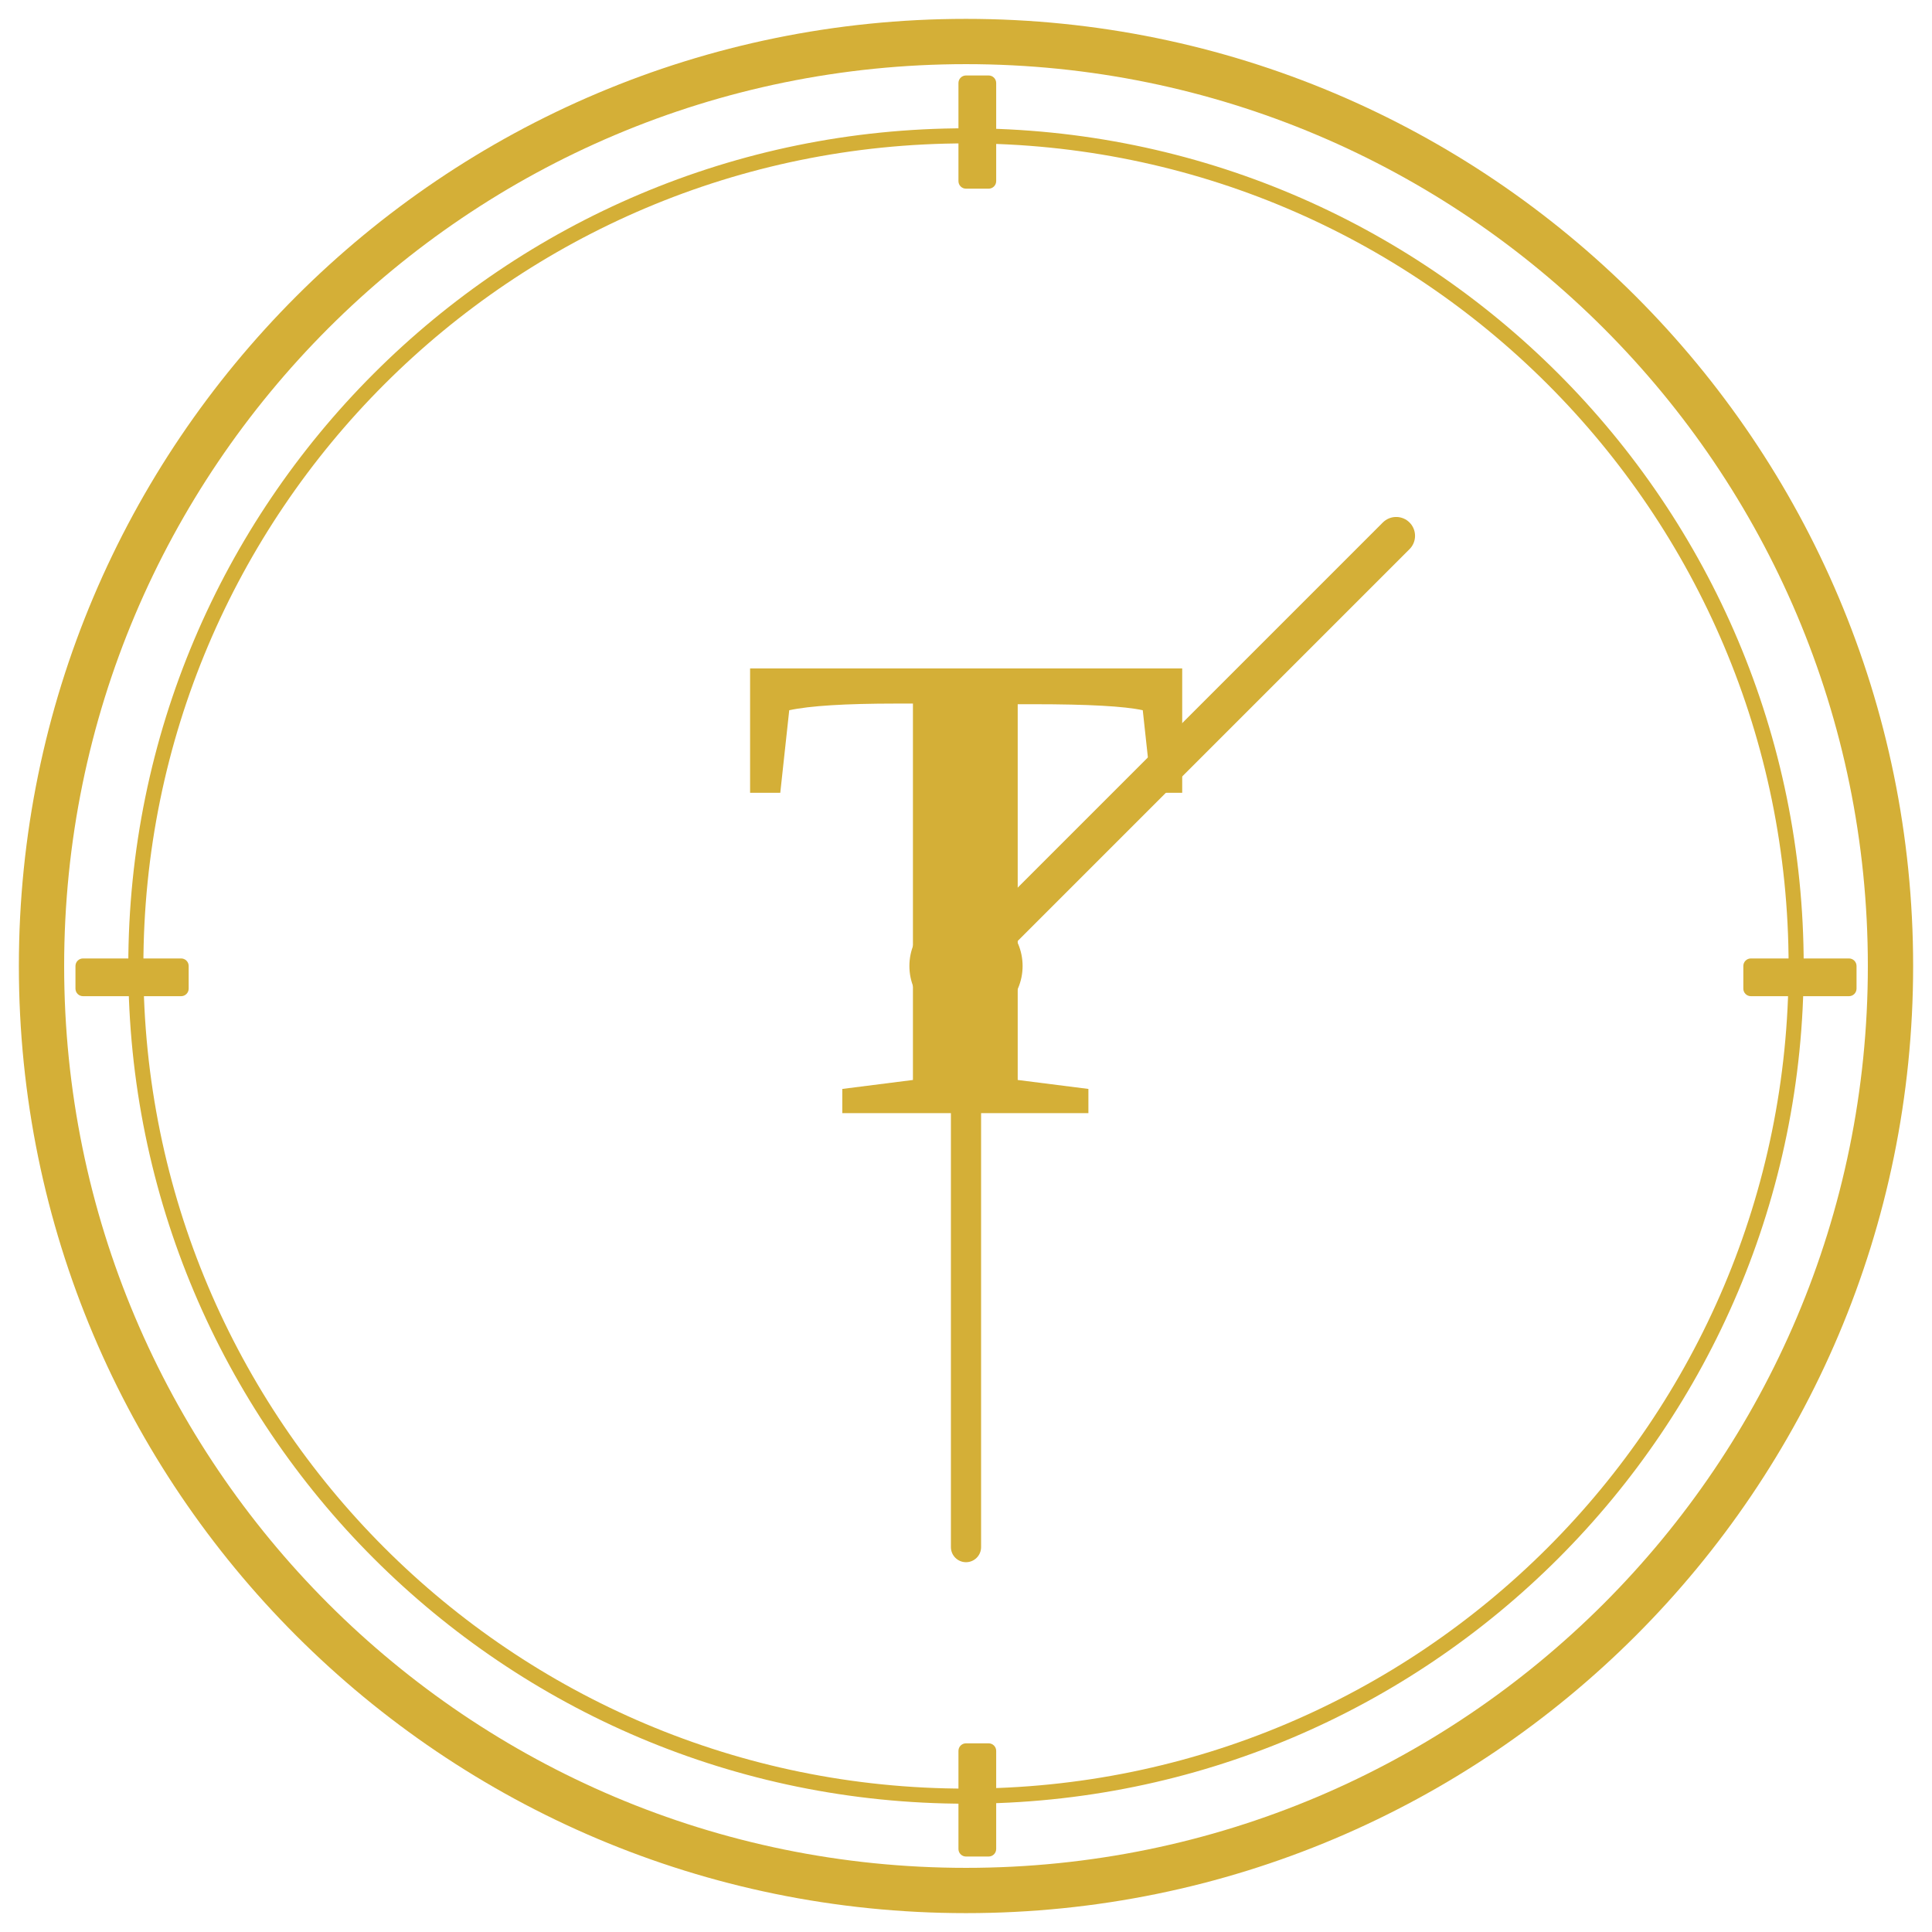
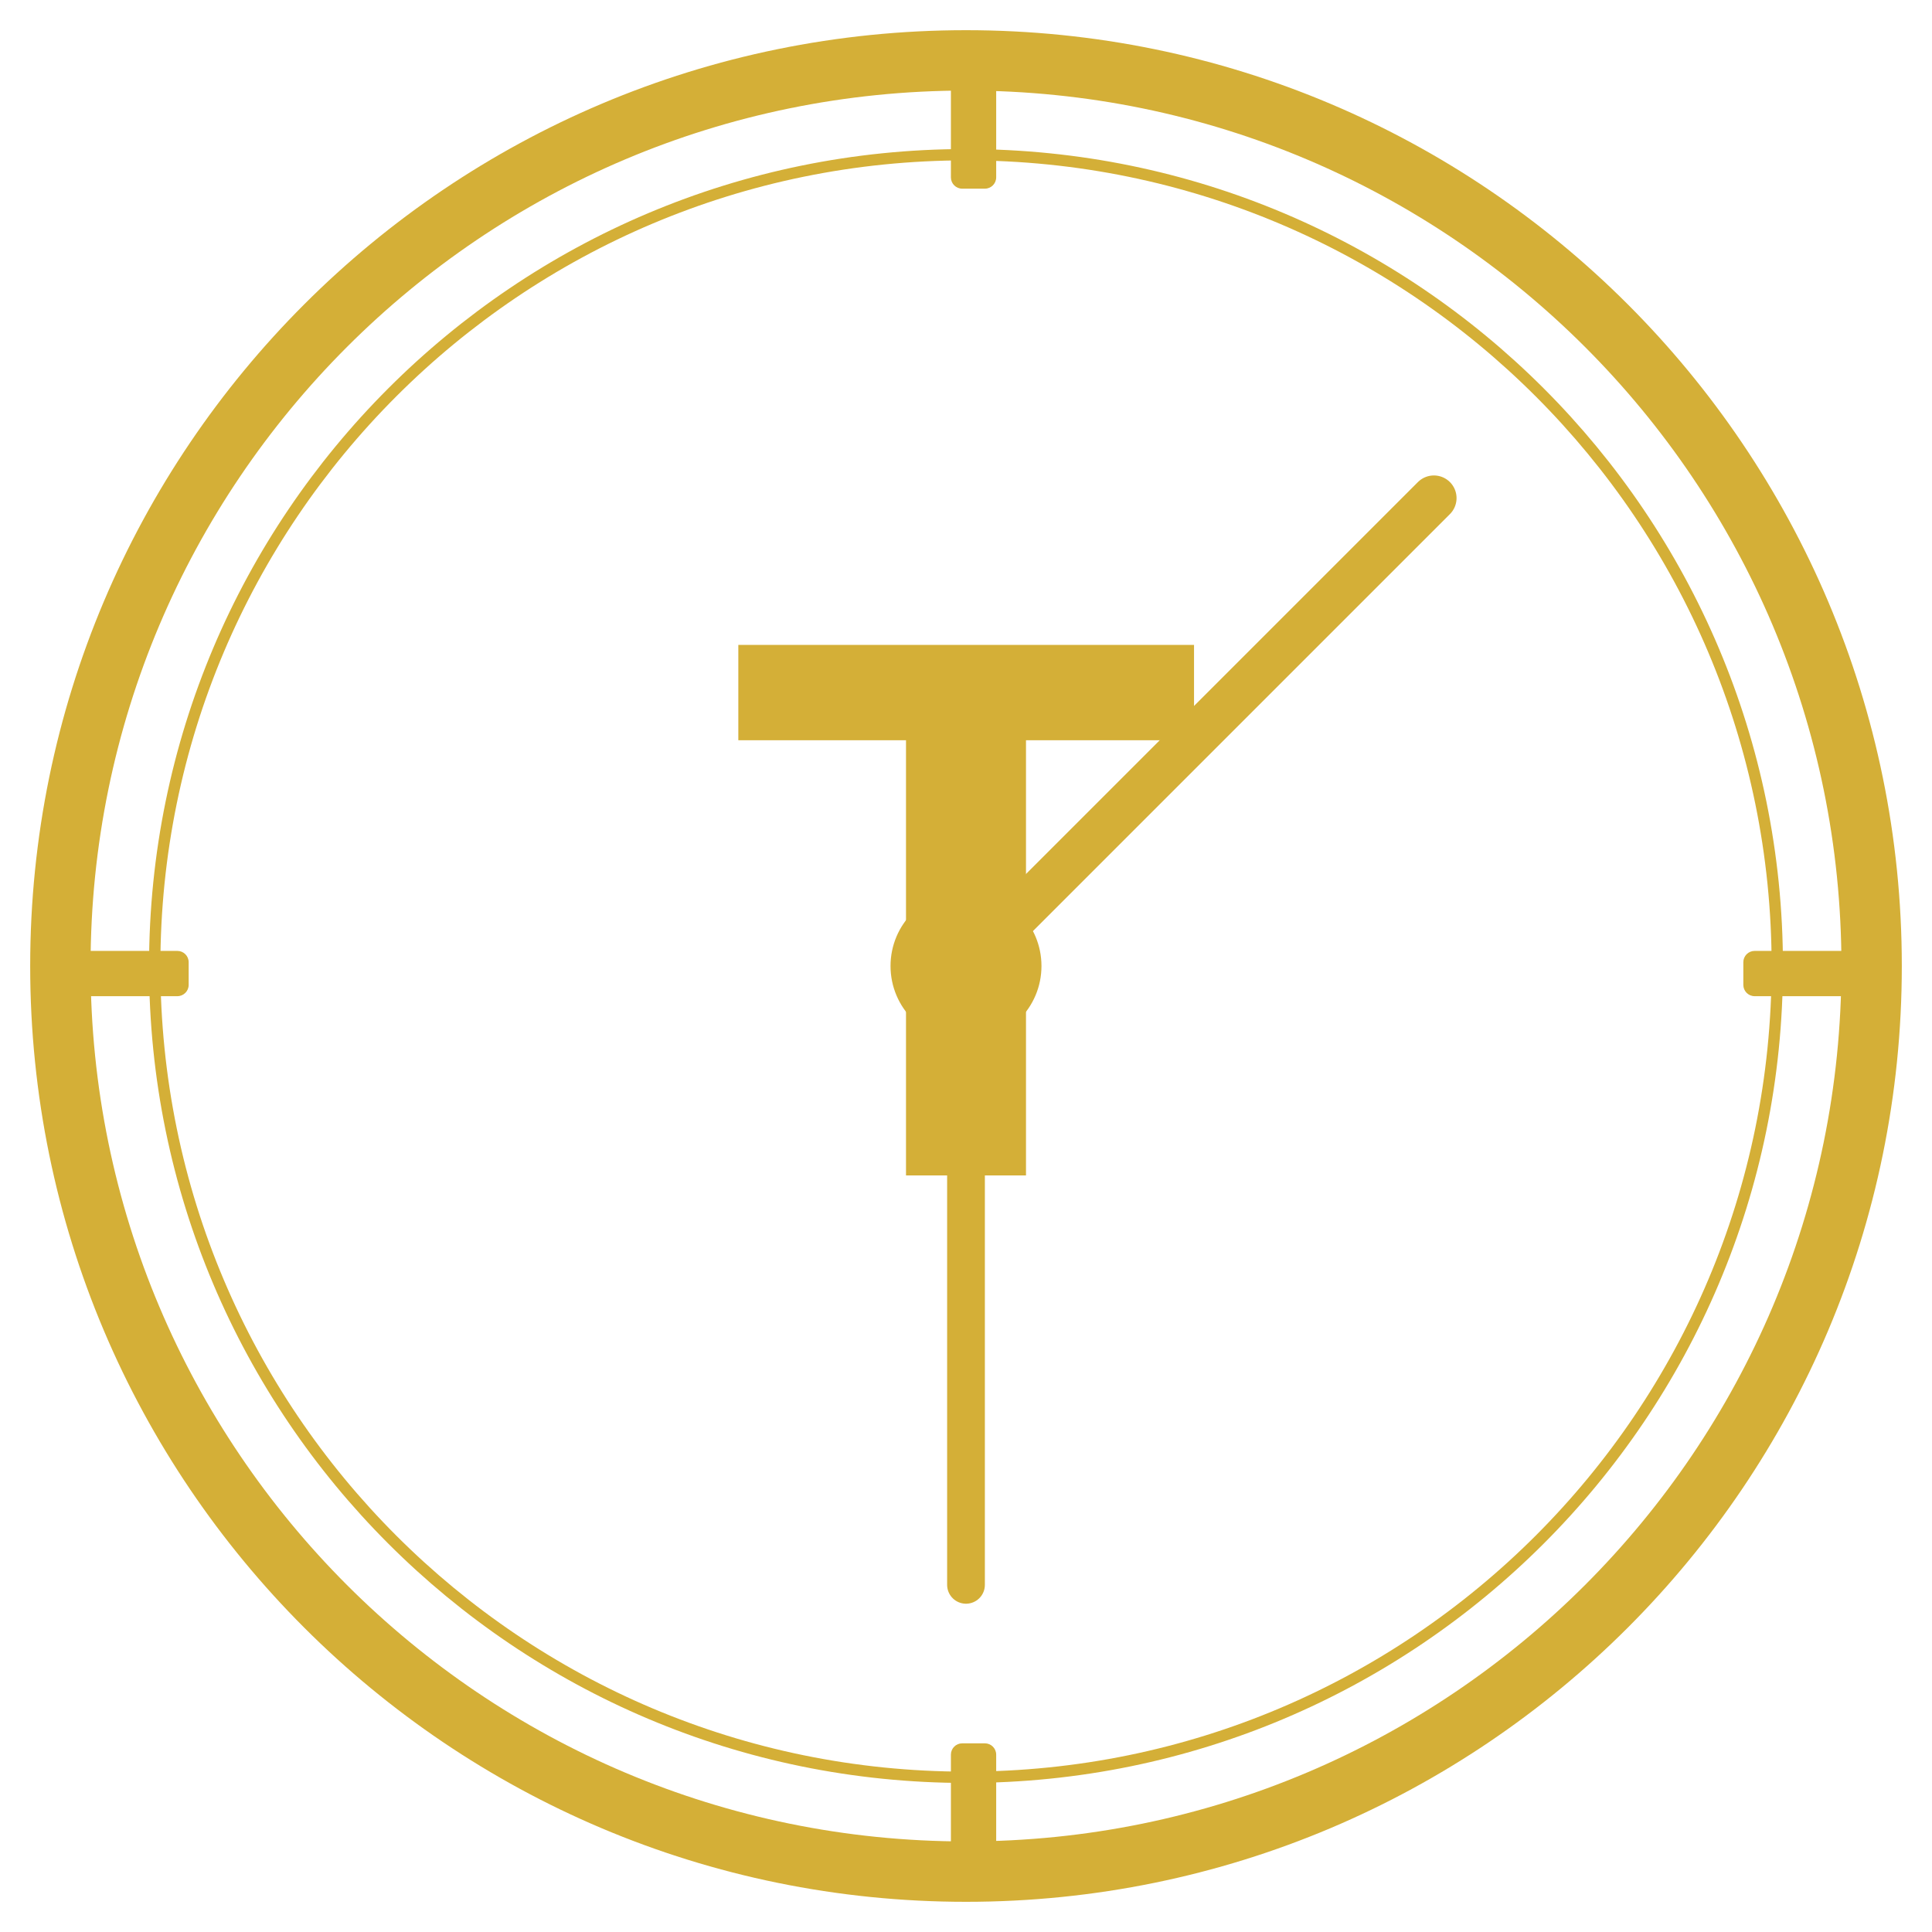
<svg xmlns="http://www.w3.org/2000/svg" width="512" height="512" viewBox="0 0 512 512">
-   <circle cx="256" cy="256" r="245" fill="none" stroke="#D4AF37" stroke-width="12" />
-   <circle cx="256" cy="256" r="220" fill="none" stroke="#D4AF37" stroke-width="4" />
-   <rect x="254" y="20" width="10" height="30" rx="2" fill="#D4AF37" />
-   <rect x="254" y="462" width="10" height="30" rx="2" fill="#D4AF37" />
-   <rect x="20" y="254" width="30" height="10" rx="2" fill="#D4AF37" />
-   <rect x="462" y="254" width="30" height="10" rx="2" fill="#D4AF37" />
-   <line x1="256" y1="256" x2="370" y2="142" stroke="#D4AF37" stroke-width="10" stroke-linecap="round" />
-   <line x1="256" y1="256" x2="256" y2="410" stroke="#D4AF37" stroke-width="8" stroke-linecap="round" />
-   <circle cx="256" cy="256" r="15" fill="#D4AF37" />
-   <text x="256" y="295" font-family="Times New Roman, serif" font-size="180" font-weight="bold" fill="#D4AF37" text-anchor="middle">T</text>
+   <circle cx="256" cy="256" r="240" fill="none" stroke="#D4AF37" stroke-width="16" />
+   <circle cx="256" cy="256" r="215" fill="none" stroke="#D4AF37" stroke-width="3" />
+   <rect x="252" y="10" width="12" height="40" rx="3" fill="#D4AF37" />
+   <rect x="252" y="462" width="12" height="40" rx="3" fill="#D4AF37" />
+   <rect x="10" y="252" width="40" height="12" rx="3" fill="#D4AF37" />
+   <rect x="462" y="252" width="40" height="12" rx="3" fill="#D4AF37" />
+   <line x1="256" y1="256" x2="380" y2="132" stroke="#D4AF37" stroke-width="12" stroke-linecap="round" />
+   <line x1="256" y1="256" x2="256" y2="420" stroke="#D4AF37" stroke-width="10" stroke-linecap="round" />
+   <circle cx="256" cy="256" r="20" fill="#D4AF37" />
+   <text x="256" y="310" font-family="Arial Black, Arial, sans-serif" font-size="200" font-weight="900" fill="#D4AF37" text-anchor="middle">T</text>
+   <text x="256" y="310" font-family="Arial Black, Arial, sans-serif" font-size="200" font-weight="900" fill="none" stroke="#D4AF37" stroke-width="3" text-anchor="middle">T</text>
</svg>
